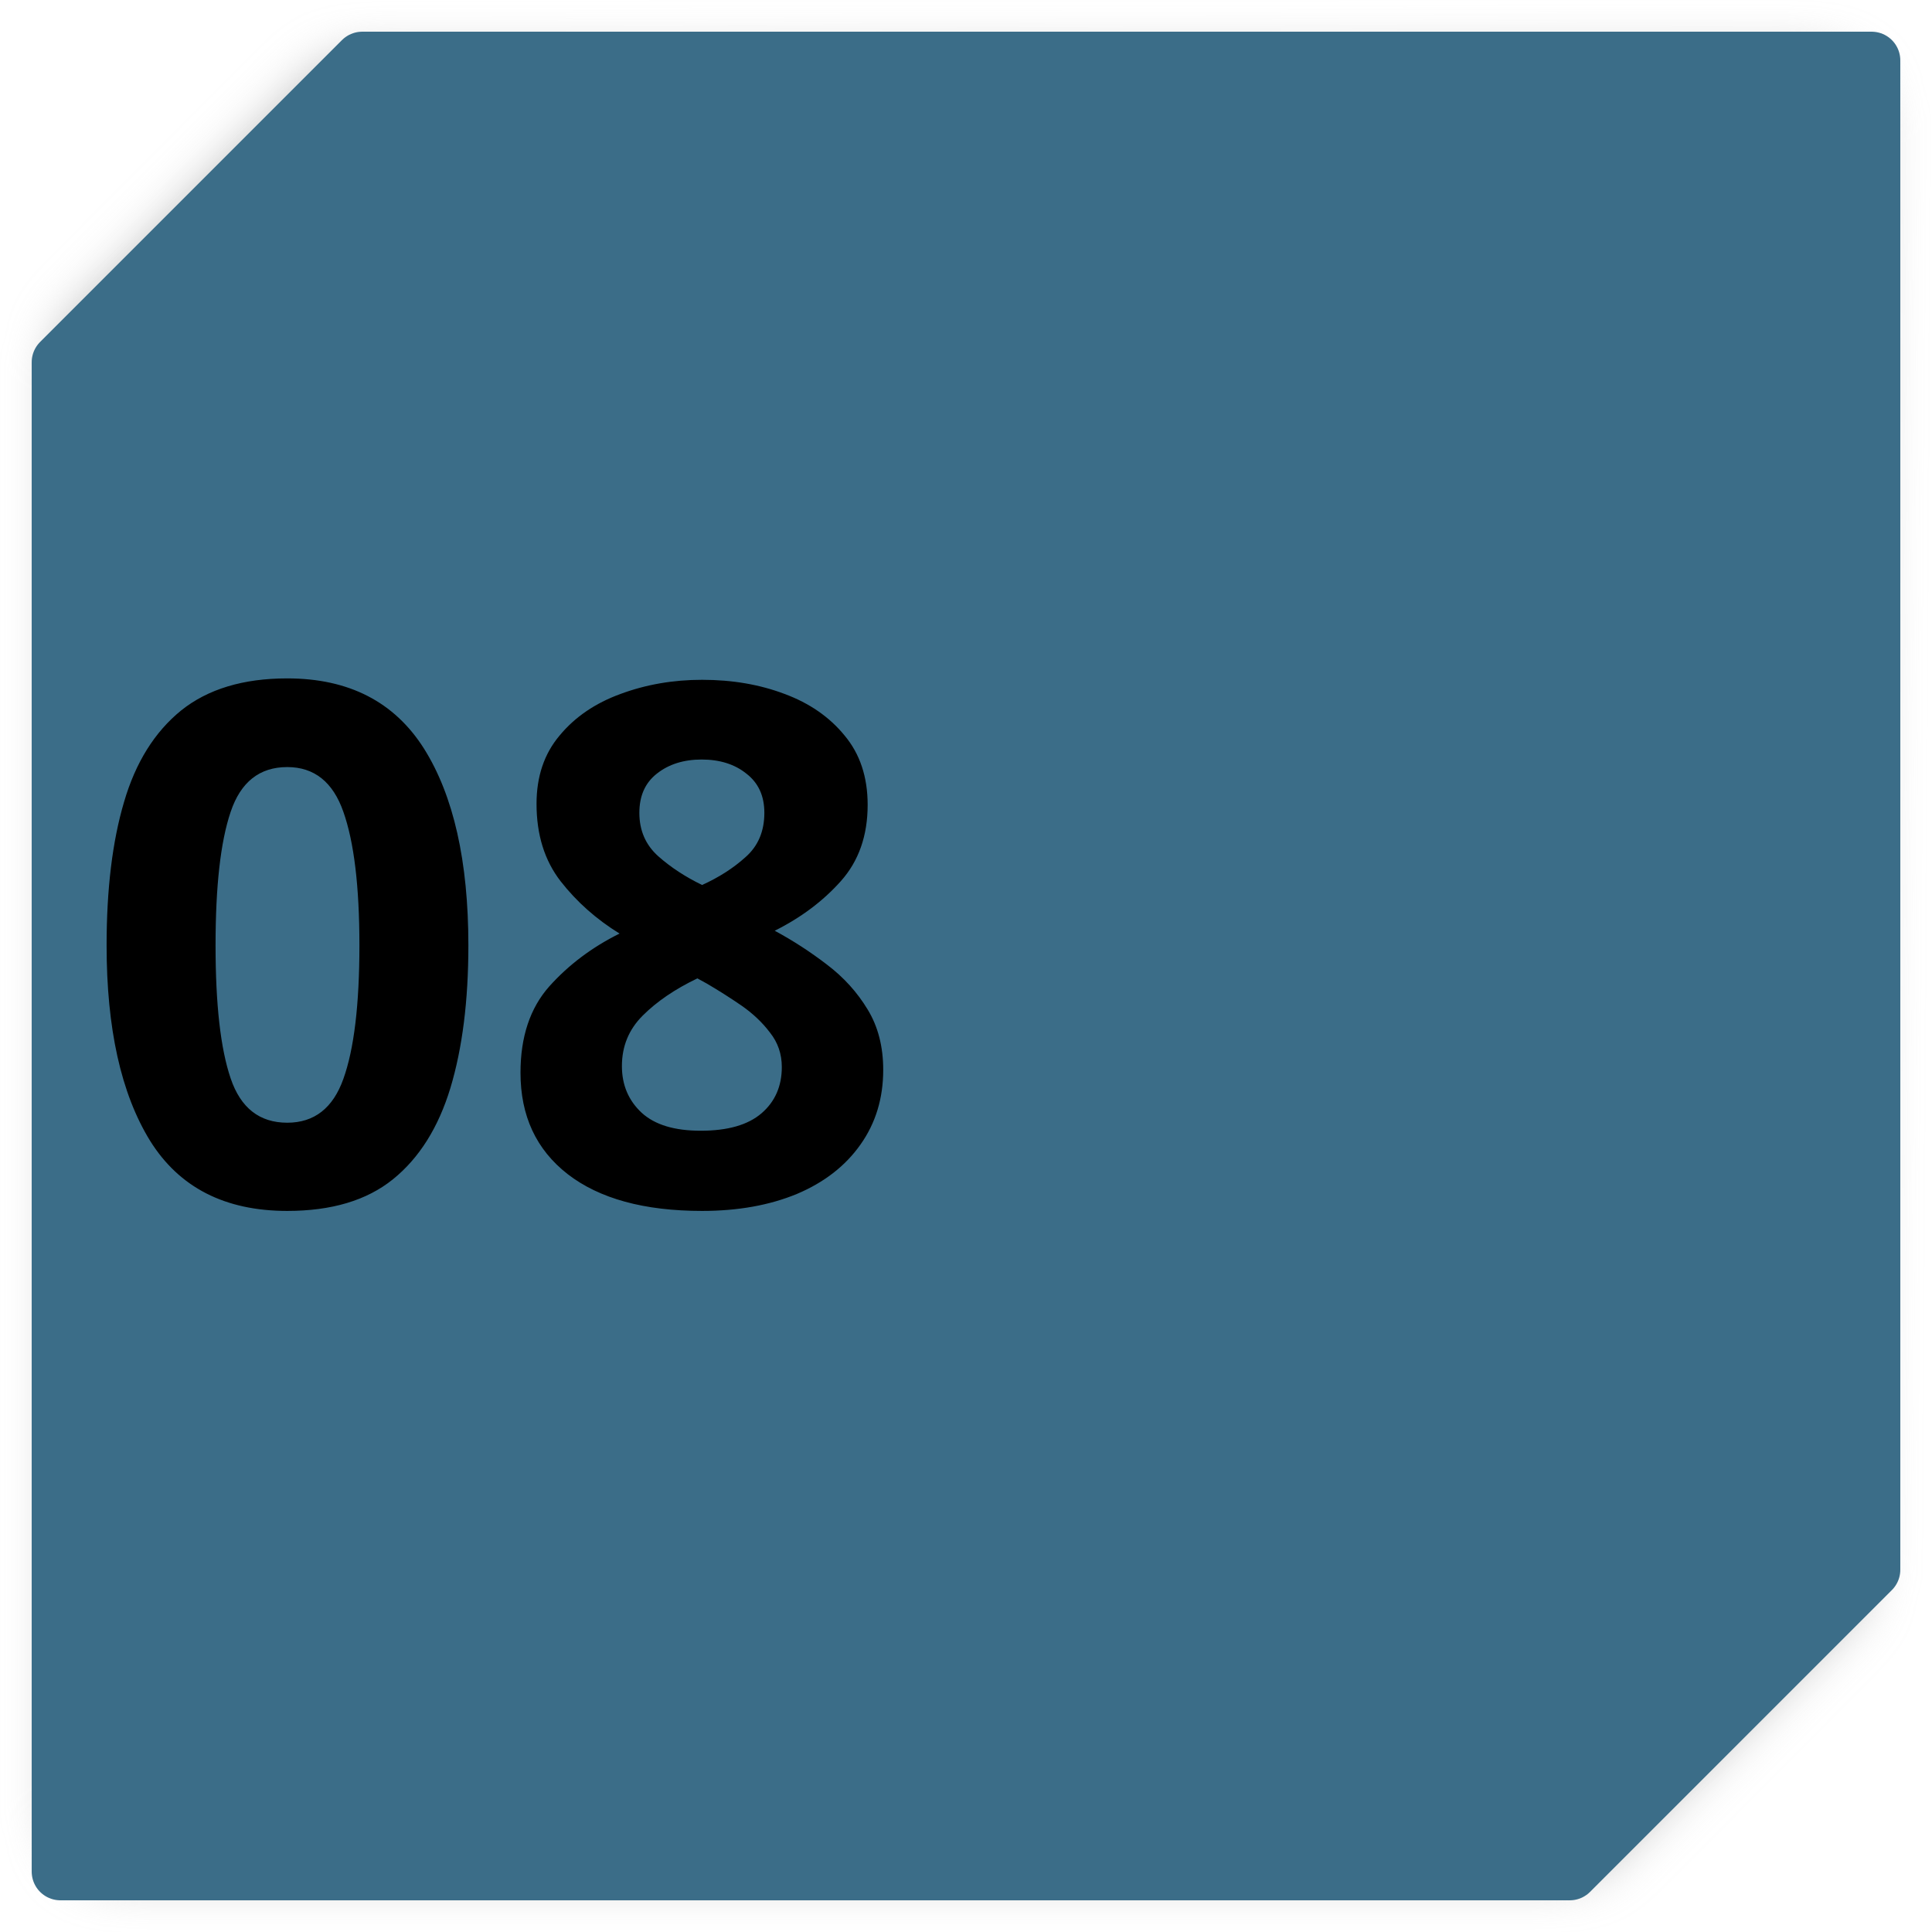
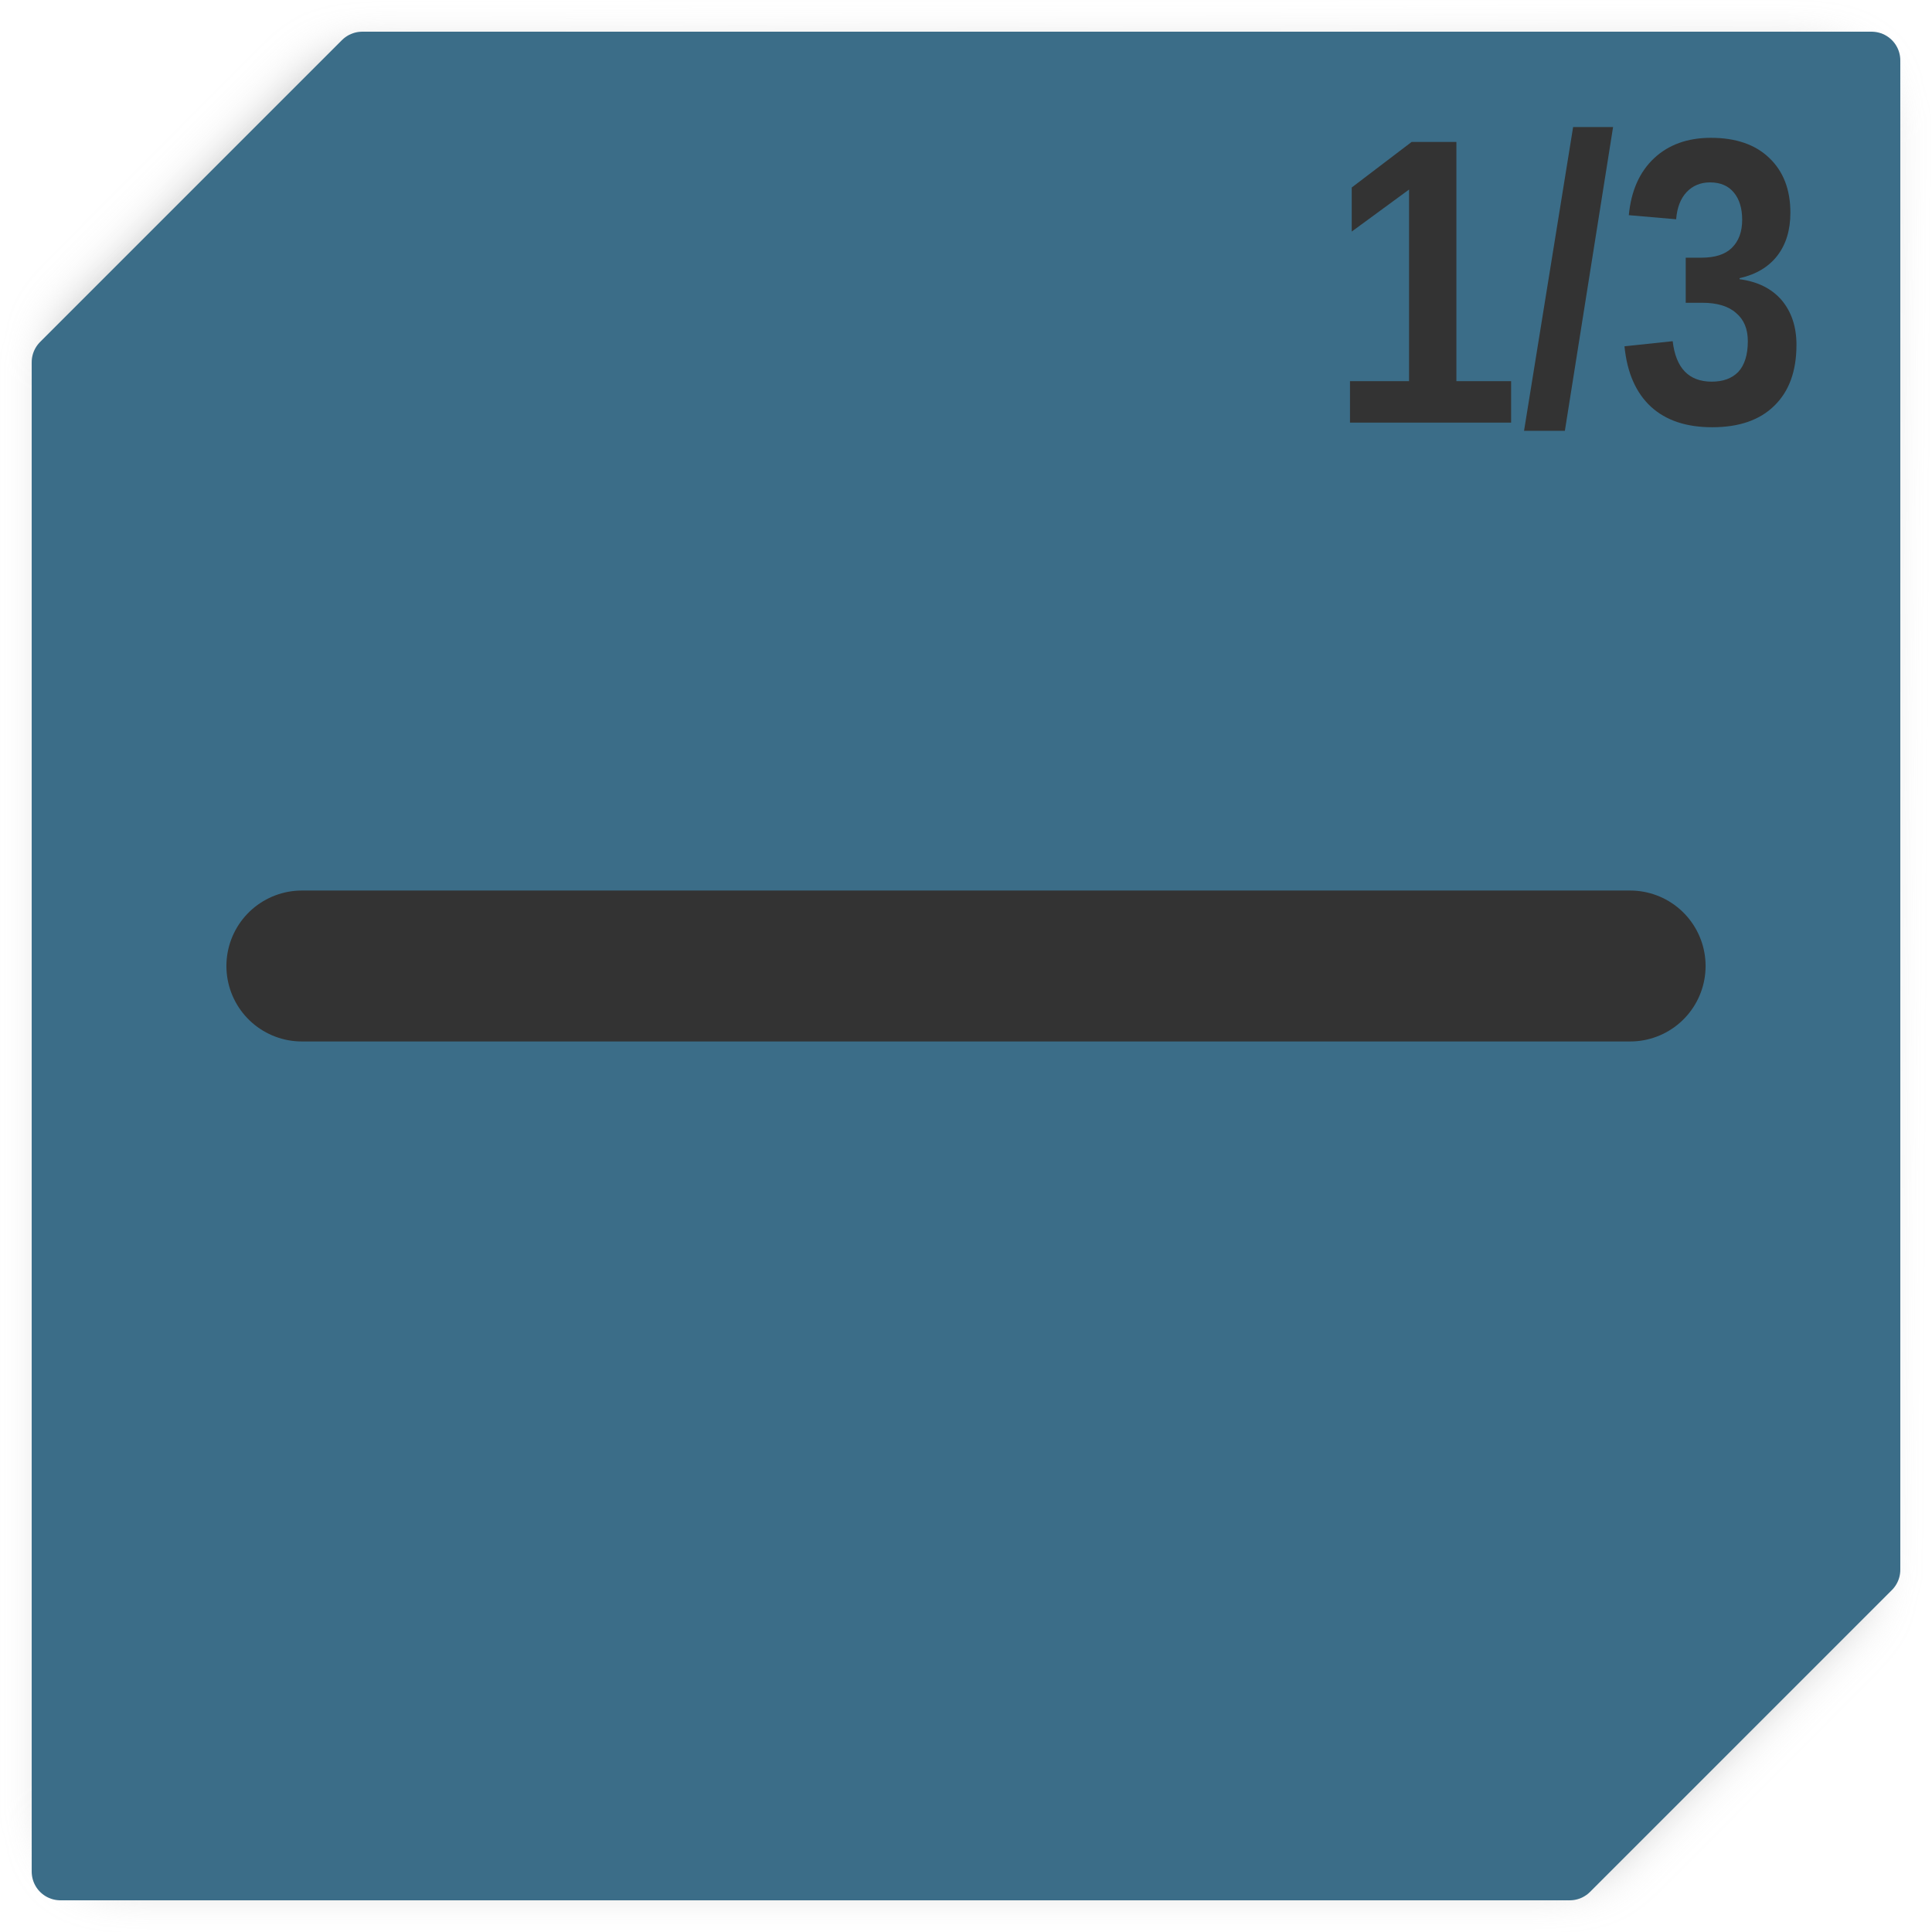
<svg xmlns="http://www.w3.org/2000/svg" width="64" height="64" id="svg2" version="1.1">
  <defs id="defs4">
    <filter id="filter3797" color-interpolation-filters="sRGB">
      <feGaussianBlur stdDeviation="0.42" id="feGaussianBlur3799" />
    </filter>
  </defs>
  <g id="layer1" transform="translate(0,-988.3622)" style="display:inline" />
  <g id="layer4" style="display:inline" transform="translate(0,32)">
    <path style="fill:#aaaaaa;fill-opacity:1;stroke:#aaaaaa;stroke-width:2;stroke-linejoin:round;stroke-miterlimit:4;stroke-opacity:1;stroke-dasharray:none;display:inline;filter:url(#filter3797)" d="m 1.962,6.049 4,-4 24.138,-0.026 -0.138,24.026 -4,4 -24,0 z" id="path2991-1" transform="matrix(1.991706,0,0,1.999752,0.04937537,-32.04507)" />
  </g>
  <g id="layer2" style="display:inline" transform="translate(0,32)">
    <path style="fill:#3b6d88;fill-opacity:1;stroke:#3b6d88;stroke-width:1.9;stroke-linejoin:round;stroke-miterlimit:4;stroke-opacity:1;stroke-dasharray:none;display:inline" d="m 2,-20 10,-10 50,0 0,50 -10,10 -50,0 z" id="path2991" />
-     <text xml:space="preserve" style="font-size:24px;font-style:normal;font-variant:normal;font-weight:900;font-stretch:normal;text-align:center;line-height:125%;letter-spacing:0px;word-spacing:0px;writing-mode:lr-tb;text-anchor:middle;fill:#000000;fill-opacity:1;stroke:none;font-family:Arial Black;-inkscape-font-specification:'Arial Black, Heavy'" x="32" y="7.879" id="text2990">
-       <tspan id="tspan2992" x="32" y="7.879">08</tspan>
+     <text xml:space="preserve" style="font-size:12.439px;font-style:normal;font-variant:normal;font-weight:bold;font-stretch:normal;text-align:start;line-height:125%;letter-spacing:0px;word-spacing:0px;text-anchor:start;fill:#333333;fill-opacity:1;stroke:none;display:inline;font-family:Arial;-inkscape-font-specification:Sans Bold" x="47.784" y="-16.574" id="text4923" transform="scale(0.9208012,1.086011)">
+       <tspan id="tspan4925" x="47.784" y="-16.574">1/3</tspan>
    </text>
+   </g>
+   <g id="layer5" style="display:inline">
+     <path style="fill:#000000;fill-opacity:1;stroke:#333333;stroke-width:5;stroke-linecap:round;stroke-linejoin:miter;stroke-miterlimit:4;stroke-opacity:1;stroke-dasharray:none;display:inline" d="M 54,32 10,32" id="path3758-1" />
+   </g>
+   <g id="layer6" style="display:none">
+     <path style="fill:none;stroke:#000000;stroke-width:0.942;stroke-miterlimit:4;stroke-opacity:1;stroke-dasharray:none;display:inline" id="path3778" d="M 56,32 A 24,24 0 1 1 8,32 24,24 0 1 1 56,32 z" transform="matrix(1.062796,0,0,1.060729,-2.195518,-1.937119)" />
  </g>
  <g id="layer3" transform="translate(0,32)" />
</svg>
